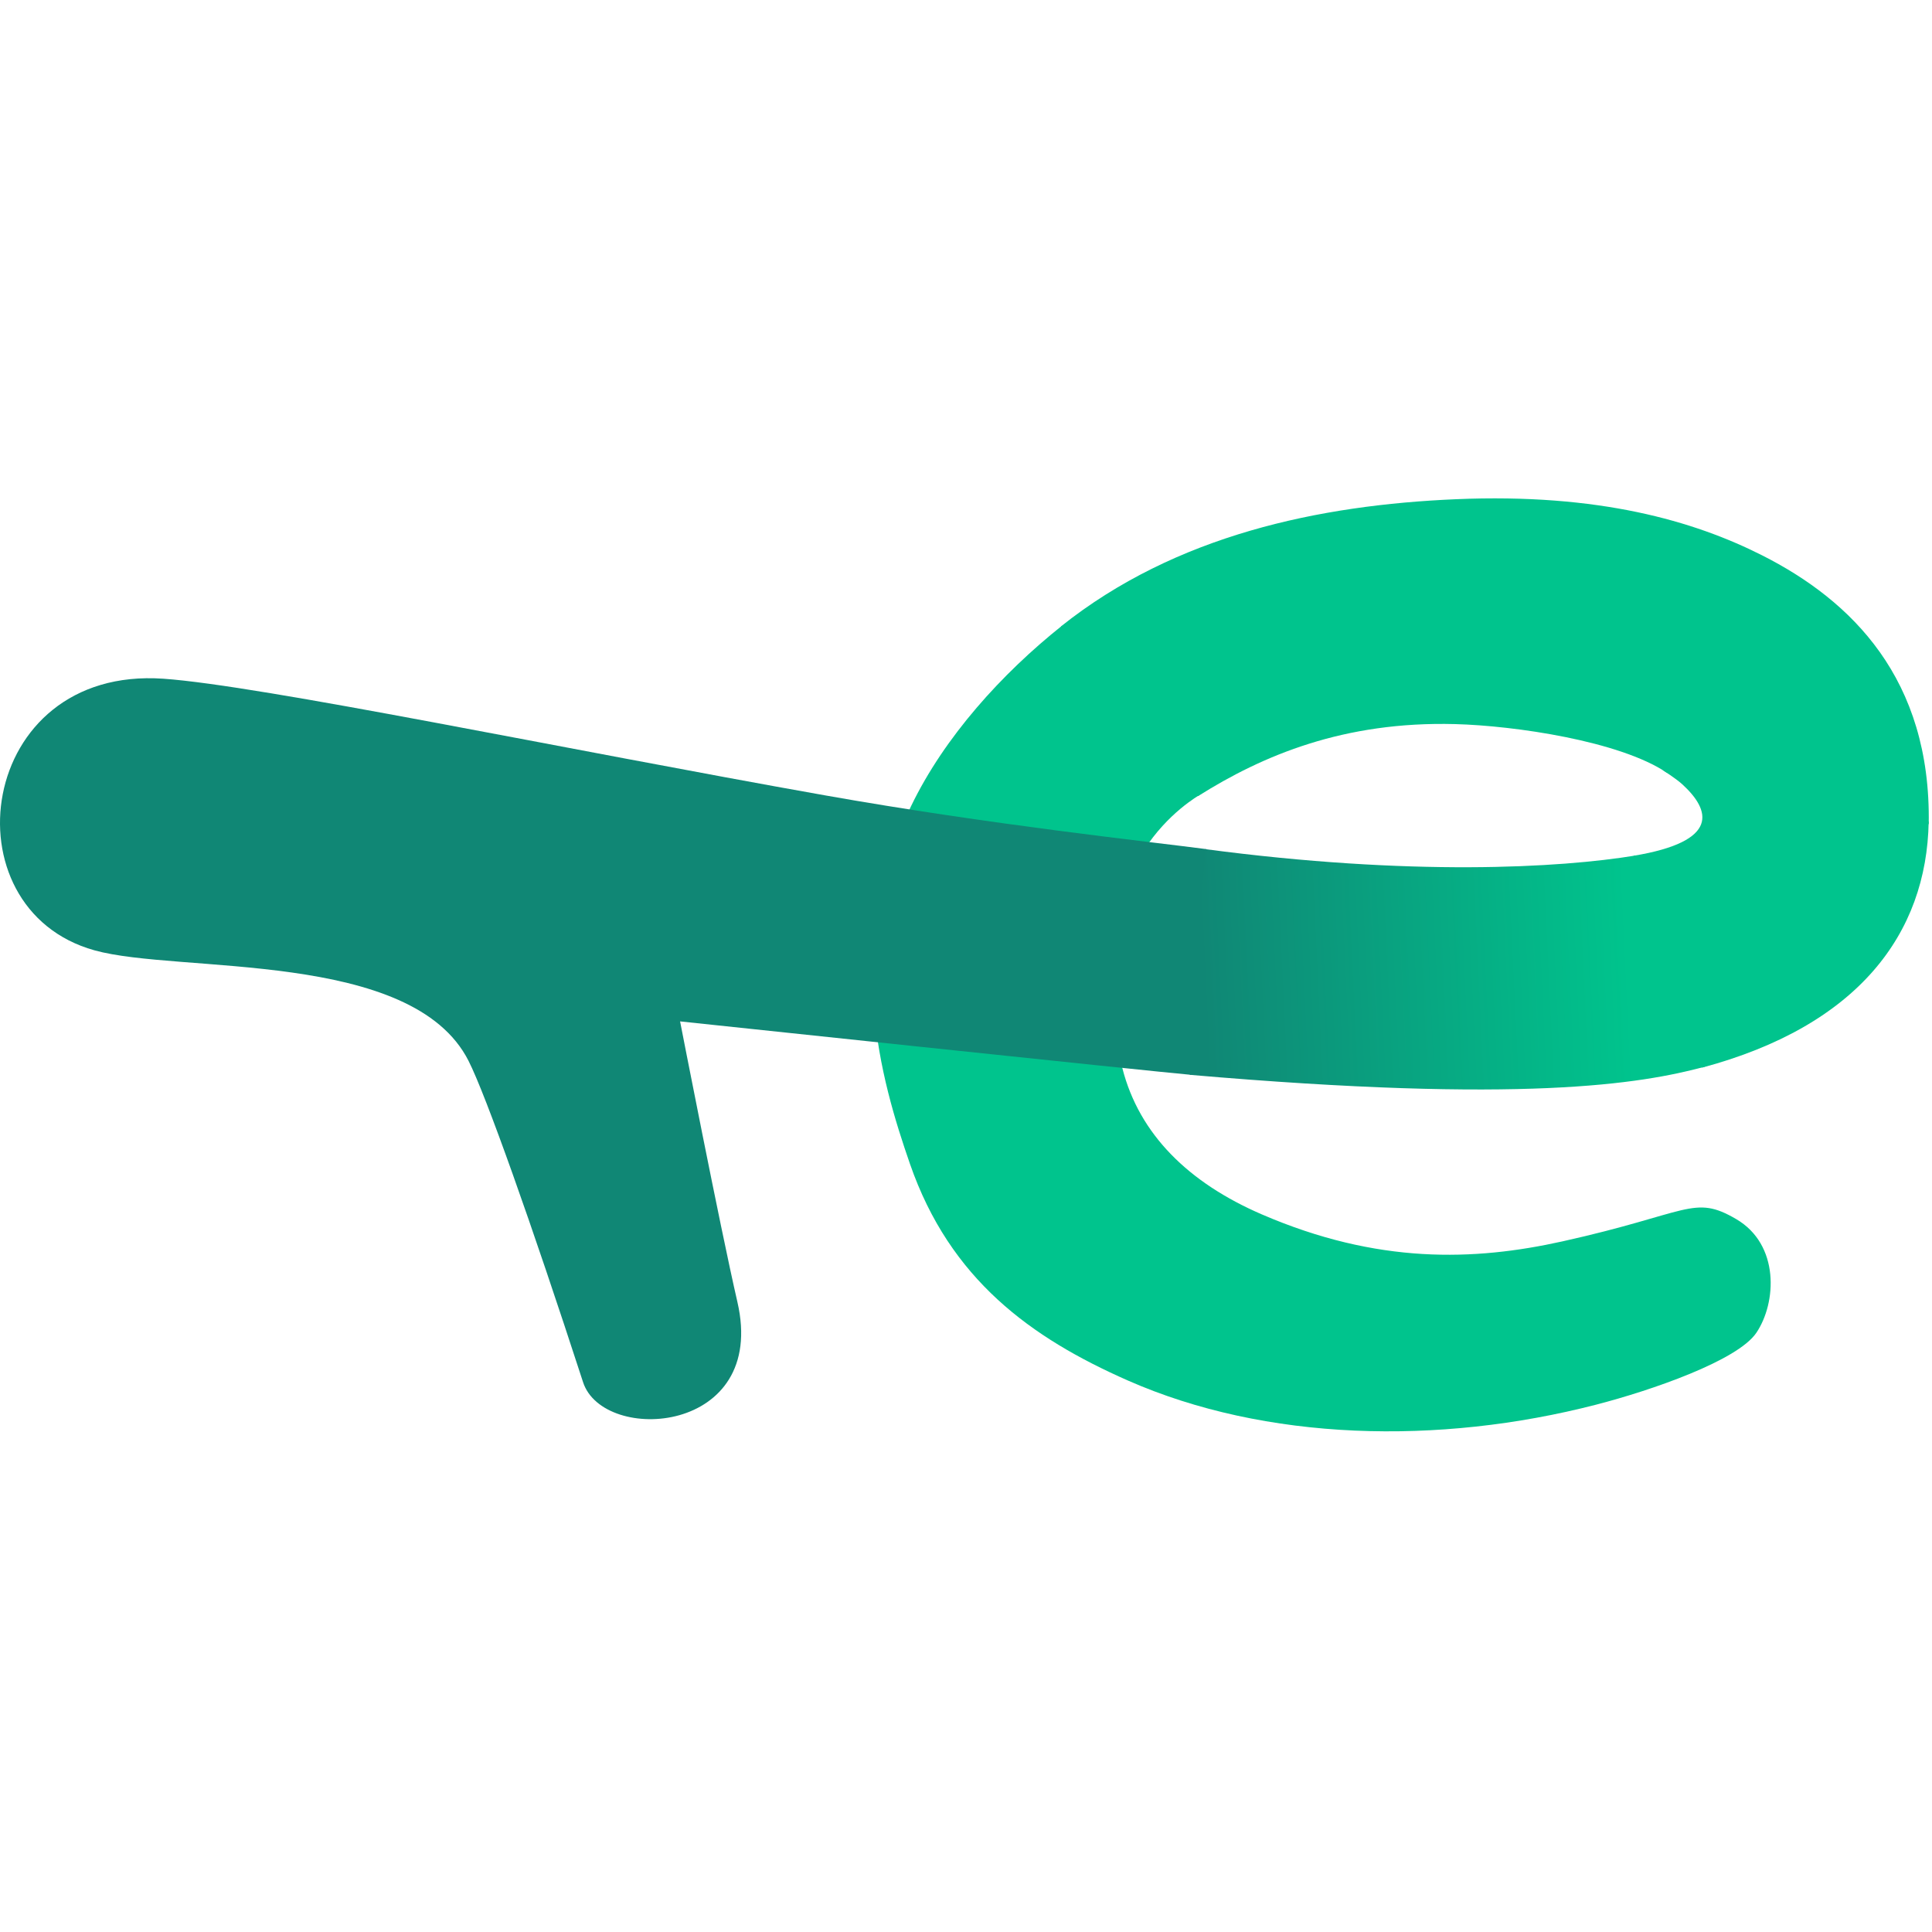
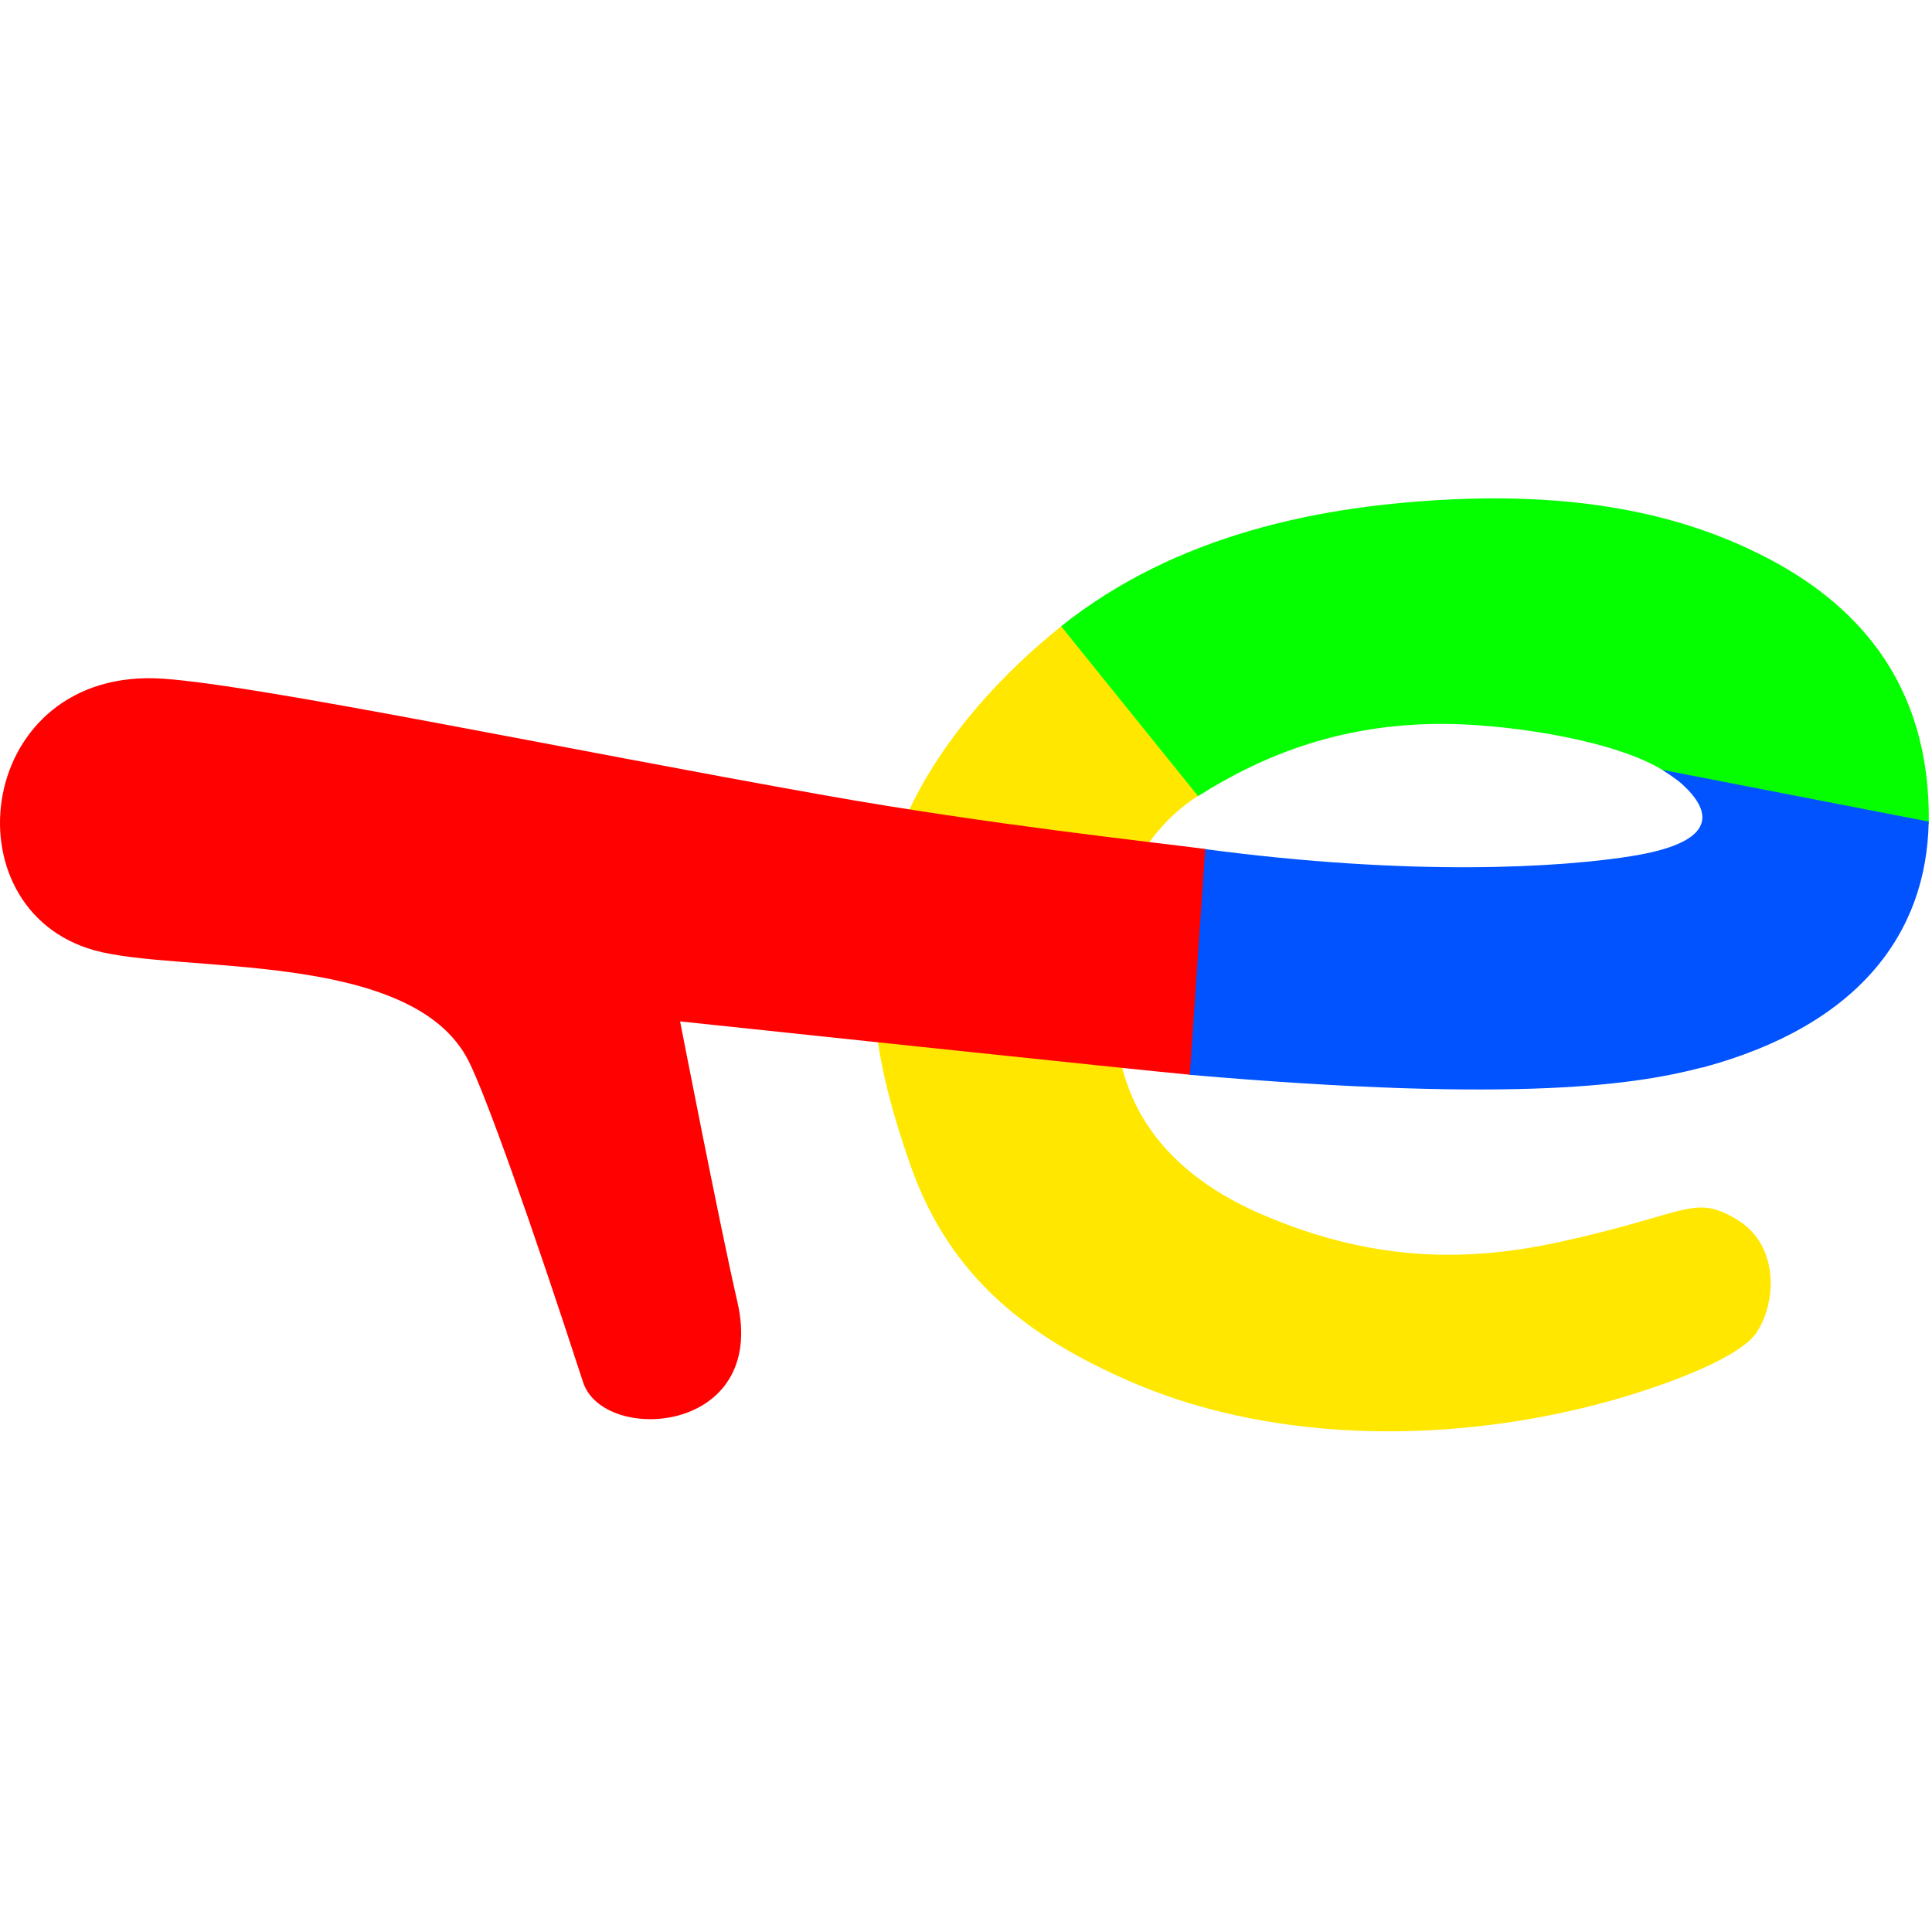
<svg xmlns="http://www.w3.org/2000/svg" width="512" height="512" aria-hidden="true" role="img" focusable="false" preserveAspectRatio="xMidYMid meet" viewBox="0 0 440 213">
-   <defs>
-     <linearGradient x1="85.131%" y1="49.214%" x2="2.574%" y2="51.04%" id="linearGradient-1">
-       <stop stop-color="#00C48D" offset="0%" />
-       <stop stop-color="#108775" offset="100%" />
-     </linearGradient>
-   </defs>
-   <g stroke="none" stroke-width="1" fill="none" fill-rule="evenodd">
-     <path d="M241.863,28.998 C228.204,39.882 215.109,54.291 207.507,70.057 C191.883,102.461 200.543,132.244 207.24,151.574 C216.359,177.894 234.826,191.184 256.836,200.889 C288.217,214.728 327.664,215.659 363.482,206.409 C376.108,203.149 395.712,196.369 399.99,190.044 C404.622,183.196 405.35,169.953 395.398,164.135 C385.693,158.462 384.751,162.795 355.842,169.214 C335.722,173.681 313.753,174.457 287.366,163.066 C270.724,155.883 259.463,144.859 255.616,129.791 C244.581,86.571 268.421,70.541 273.072,67.61 L241.863,28.998 Z" fill="#00C48D" />
-     <path d="M274.747,79.885 C262.323,78.239 225.878,74.377 187.749,67.612 C128.745,57.143 59.377,42.624 37.229,41.074 C-5.393,38.092 -12.5,93.463 21.525,102.934 C40.795,108.298 93.822,102.664 106.712,128.112 C110.638,135.863 121.024,165.09 132.789,201.282 C137.401,215.472 174.912,213.24 167.937,183.01 C163.955,165.746 154.886,119.117 154.886,119.117 C154.886,119.117 262.48,130.527 271.236,131.284 L274.747,79.885 Z" fill="#108775" />
-     <path d="M331.404,51.408 C345.067,51.771 368.841,55.28 379.548,62.443 L439.254,74.209 C439.82,41.071 421.646,23.239 401.281,12.959 C385.823,5.157 364.138,-1.197 331.593,0.192 C300.474,1.52 267.755,8.337 241.659,29.132 L272.849,67.81 C287.565,58.538 306.059,50.735 331.404,51.408 Z" fill="#00C48D" />
-     <path d="M378.596,61.833 C378.596,61.833 381.74,63.847 383.106,65.095 C389.609,71.035 391.762,78.133 372.034,81.397 L387.639,129.647 C423.142,120.134 438.808,99.185 439.245,73.608 L378.596,61.833 Z" fill="#00C48D" />
-     <path d="M372.623,81.314 C355.134,84.207 321.228,86.078 274.479,79.884 L270.968,131.284 C346.883,137.851 373.58,133.372 388.228,129.447 L372.623,81.314 Z" fill="url(#linearGradient-1)" />
+   <g stroke="none" strokeWidth="1" fill="none" fillRule="evenodd">
+     <path d="M241.863,28.998 C228.204,39.882 215.109,54.291 207.507,70.057 C191.883,102.461 200.543,132.244 207.24,151.574 C216.359,177.894 234.826,191.184 256.836,200.889 C288.217,214.728 327.664,215.659 363.482,206.409 C376.108,203.149 395.712,196.369 399.99,190.044 C404.622,183.196 405.35,169.953 395.398,164.135 C385.693,158.462 384.751,162.795 355.842,169.214 C335.722,173.681 313.753,174.457 287.366,163.066 C270.724,155.883 259.463,144.859 255.616,129.791 C244.581,86.571 268.421,70.541 273.072,67.61 L241.863,28.998 Z" fill="#FFE700" />
+     <path d="M274.747,79.885 C262.323,78.239 225.878,74.377 187.749,67.612 C128.745,57.143 59.377,42.624 37.229,41.074 C-5.393,38.092 -12.5,93.463 21.525,102.934 C40.795,108.298 93.822,102.664 106.712,128.112 C110.638,135.863 121.024,165.09 132.789,201.282 C137.401,215.472 174.912,213.24 167.937,183.01 C163.955,165.746 154.886,119.117 154.886,119.117 C154.886,119.117 262.48,130.527 271.236,131.284 L274.747,79.885 Z" fill="#FF0100" />
+     <path d="M331.404,51.408 C345.067,51.771 368.841,55.28 379.548,62.443 L439.254,74.209 C439.82,41.071 421.646,23.239 401.281,12.959 C385.823,5.157 364.138,-1.197 331.593,0.192 C300.474,1.52 267.755,8.337 241.659,29.132 L272.849,67.81 C287.565,58.538 306.059,50.735 331.404,51.408 Z" fill="#05FF00" />
+     <path d="M378.596,61.833 C378.596,61.833 381.74,63.847 383.106,65.095 C389.609,71.035 391.762,78.133 372.034,81.397 L387.639,129.647 C423.142,120.134 438.808,99.185 439.245,73.608 L378.596,61.833 Z" fill="#0053FF" />
+     <path d="M372.623,81.314 C355.134,84.207 321.228,86.078 274.479,79.884 L270.968,131.284 C346.883,137.851 373.58,133.372 388.228,129.447 L372.623,81.314 Z" fill="#0053FF" />
  </g>
</svg>
